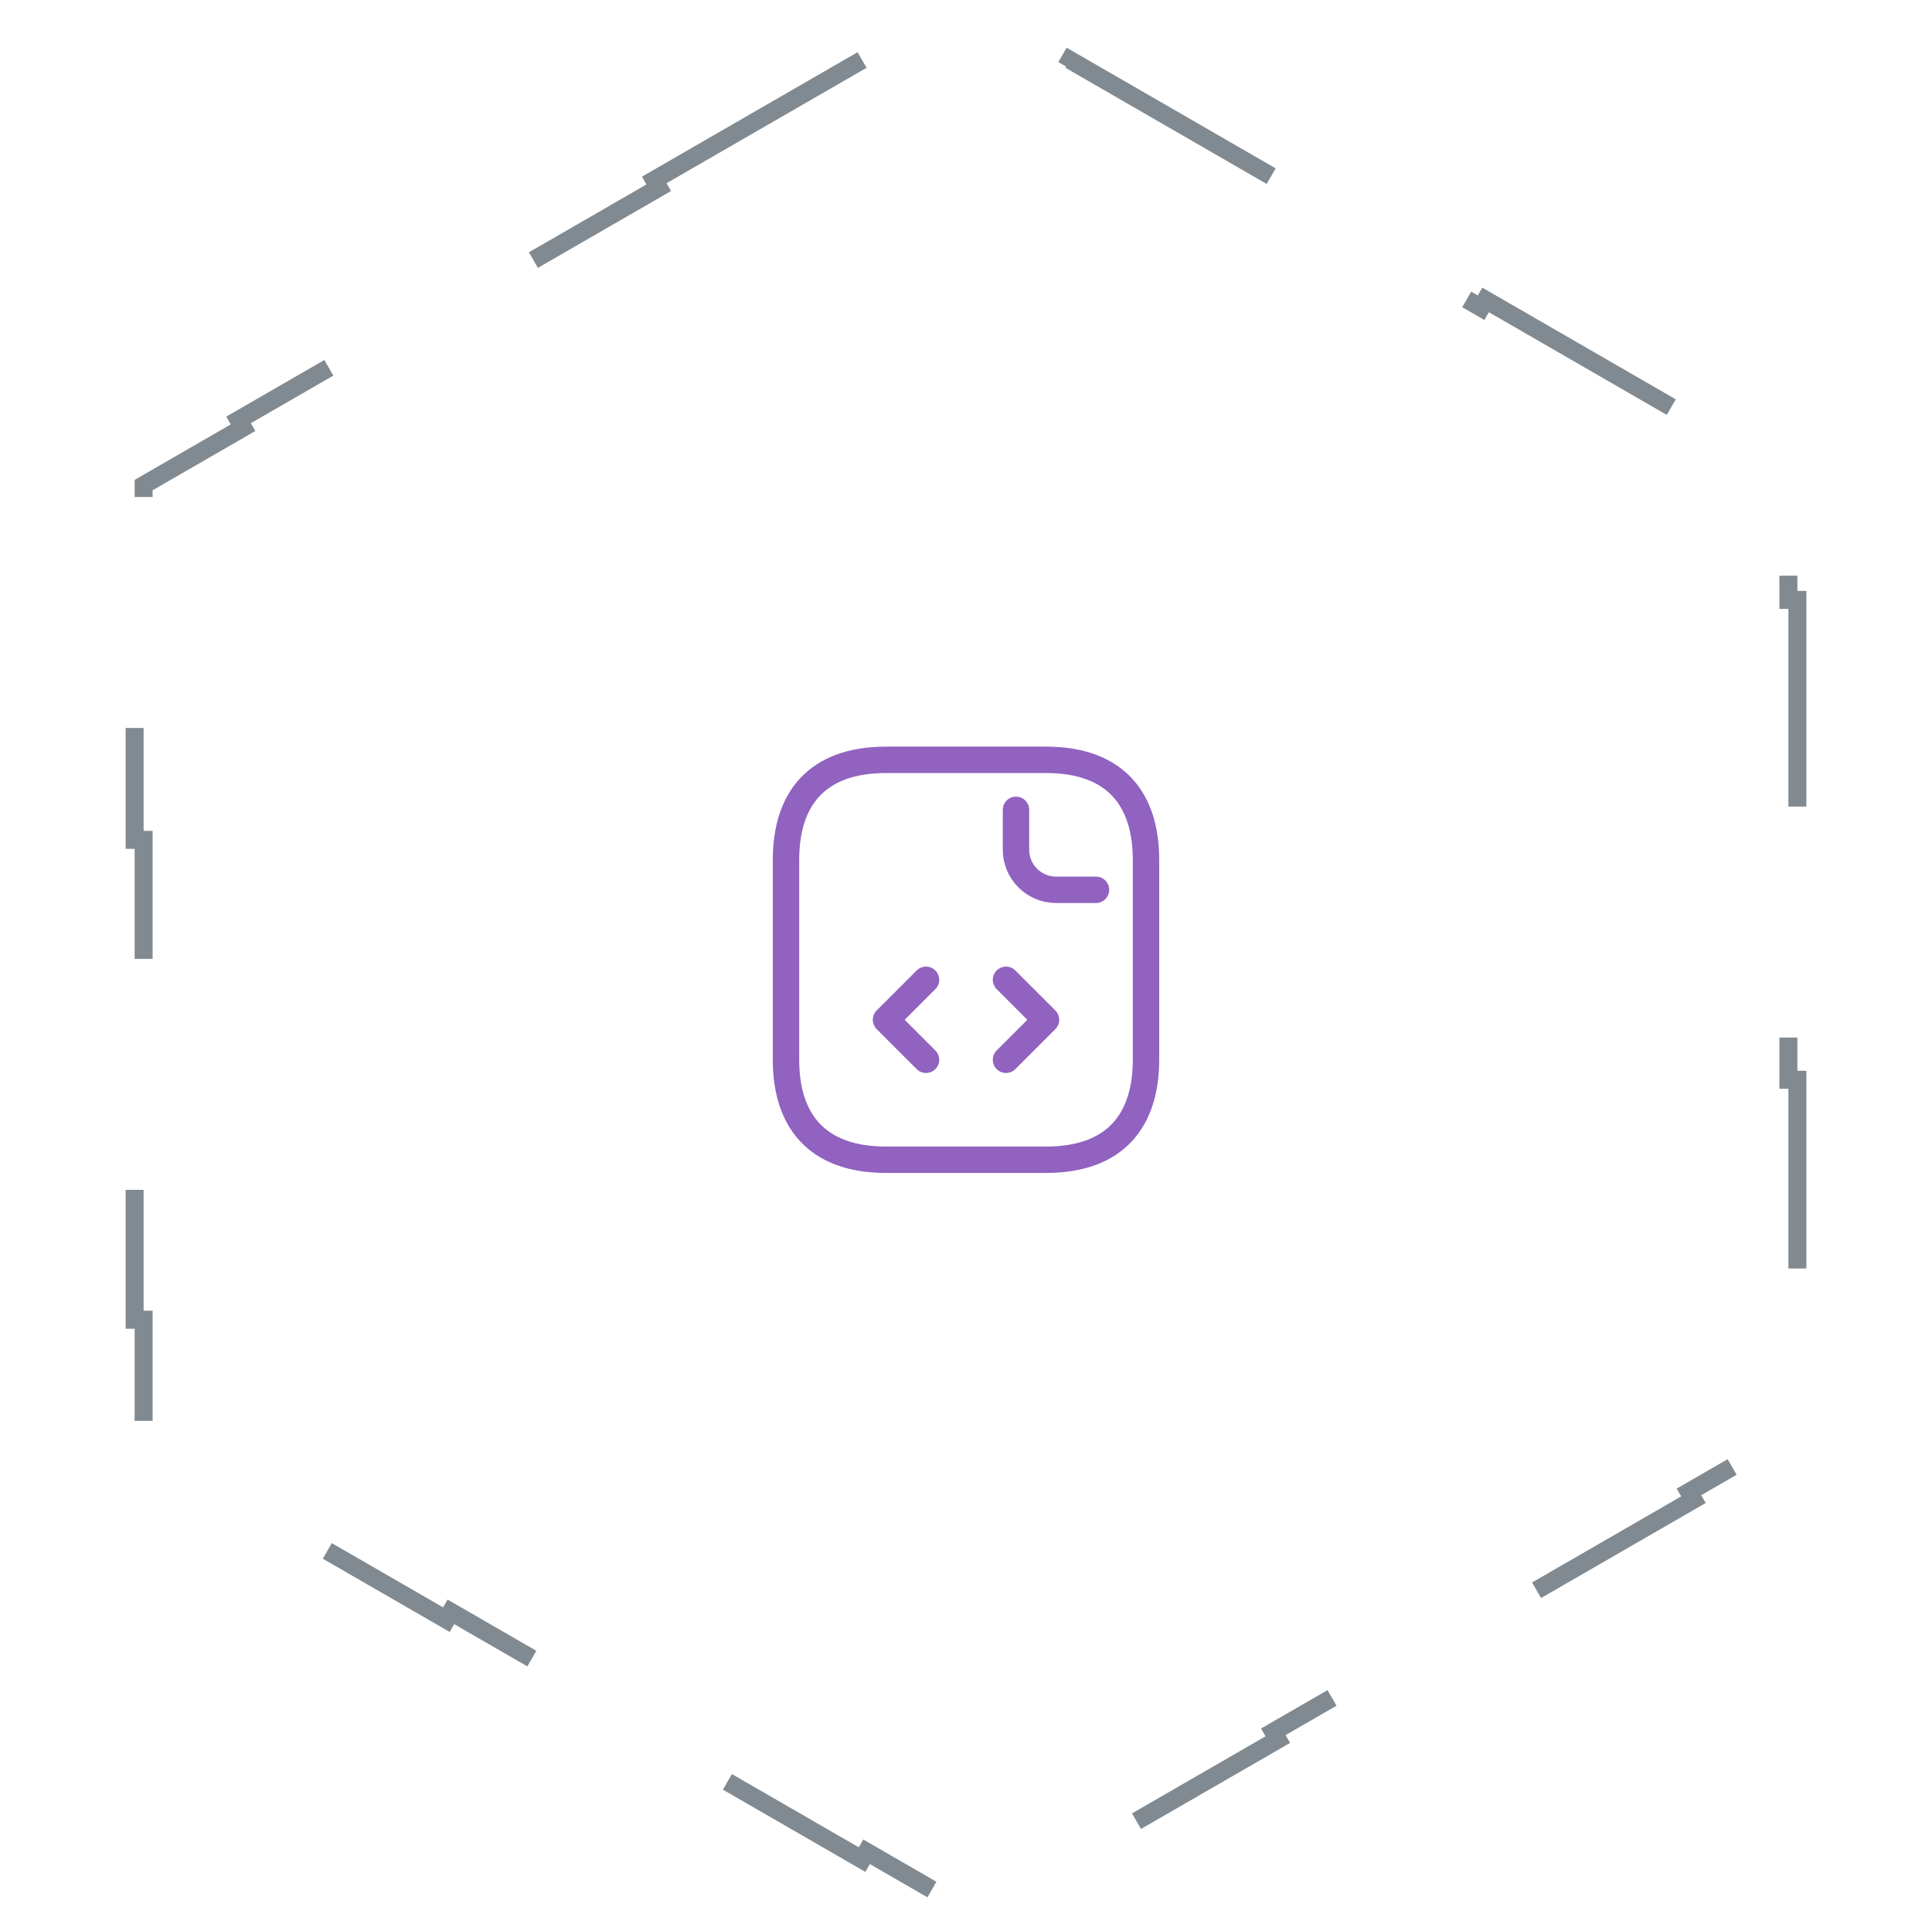
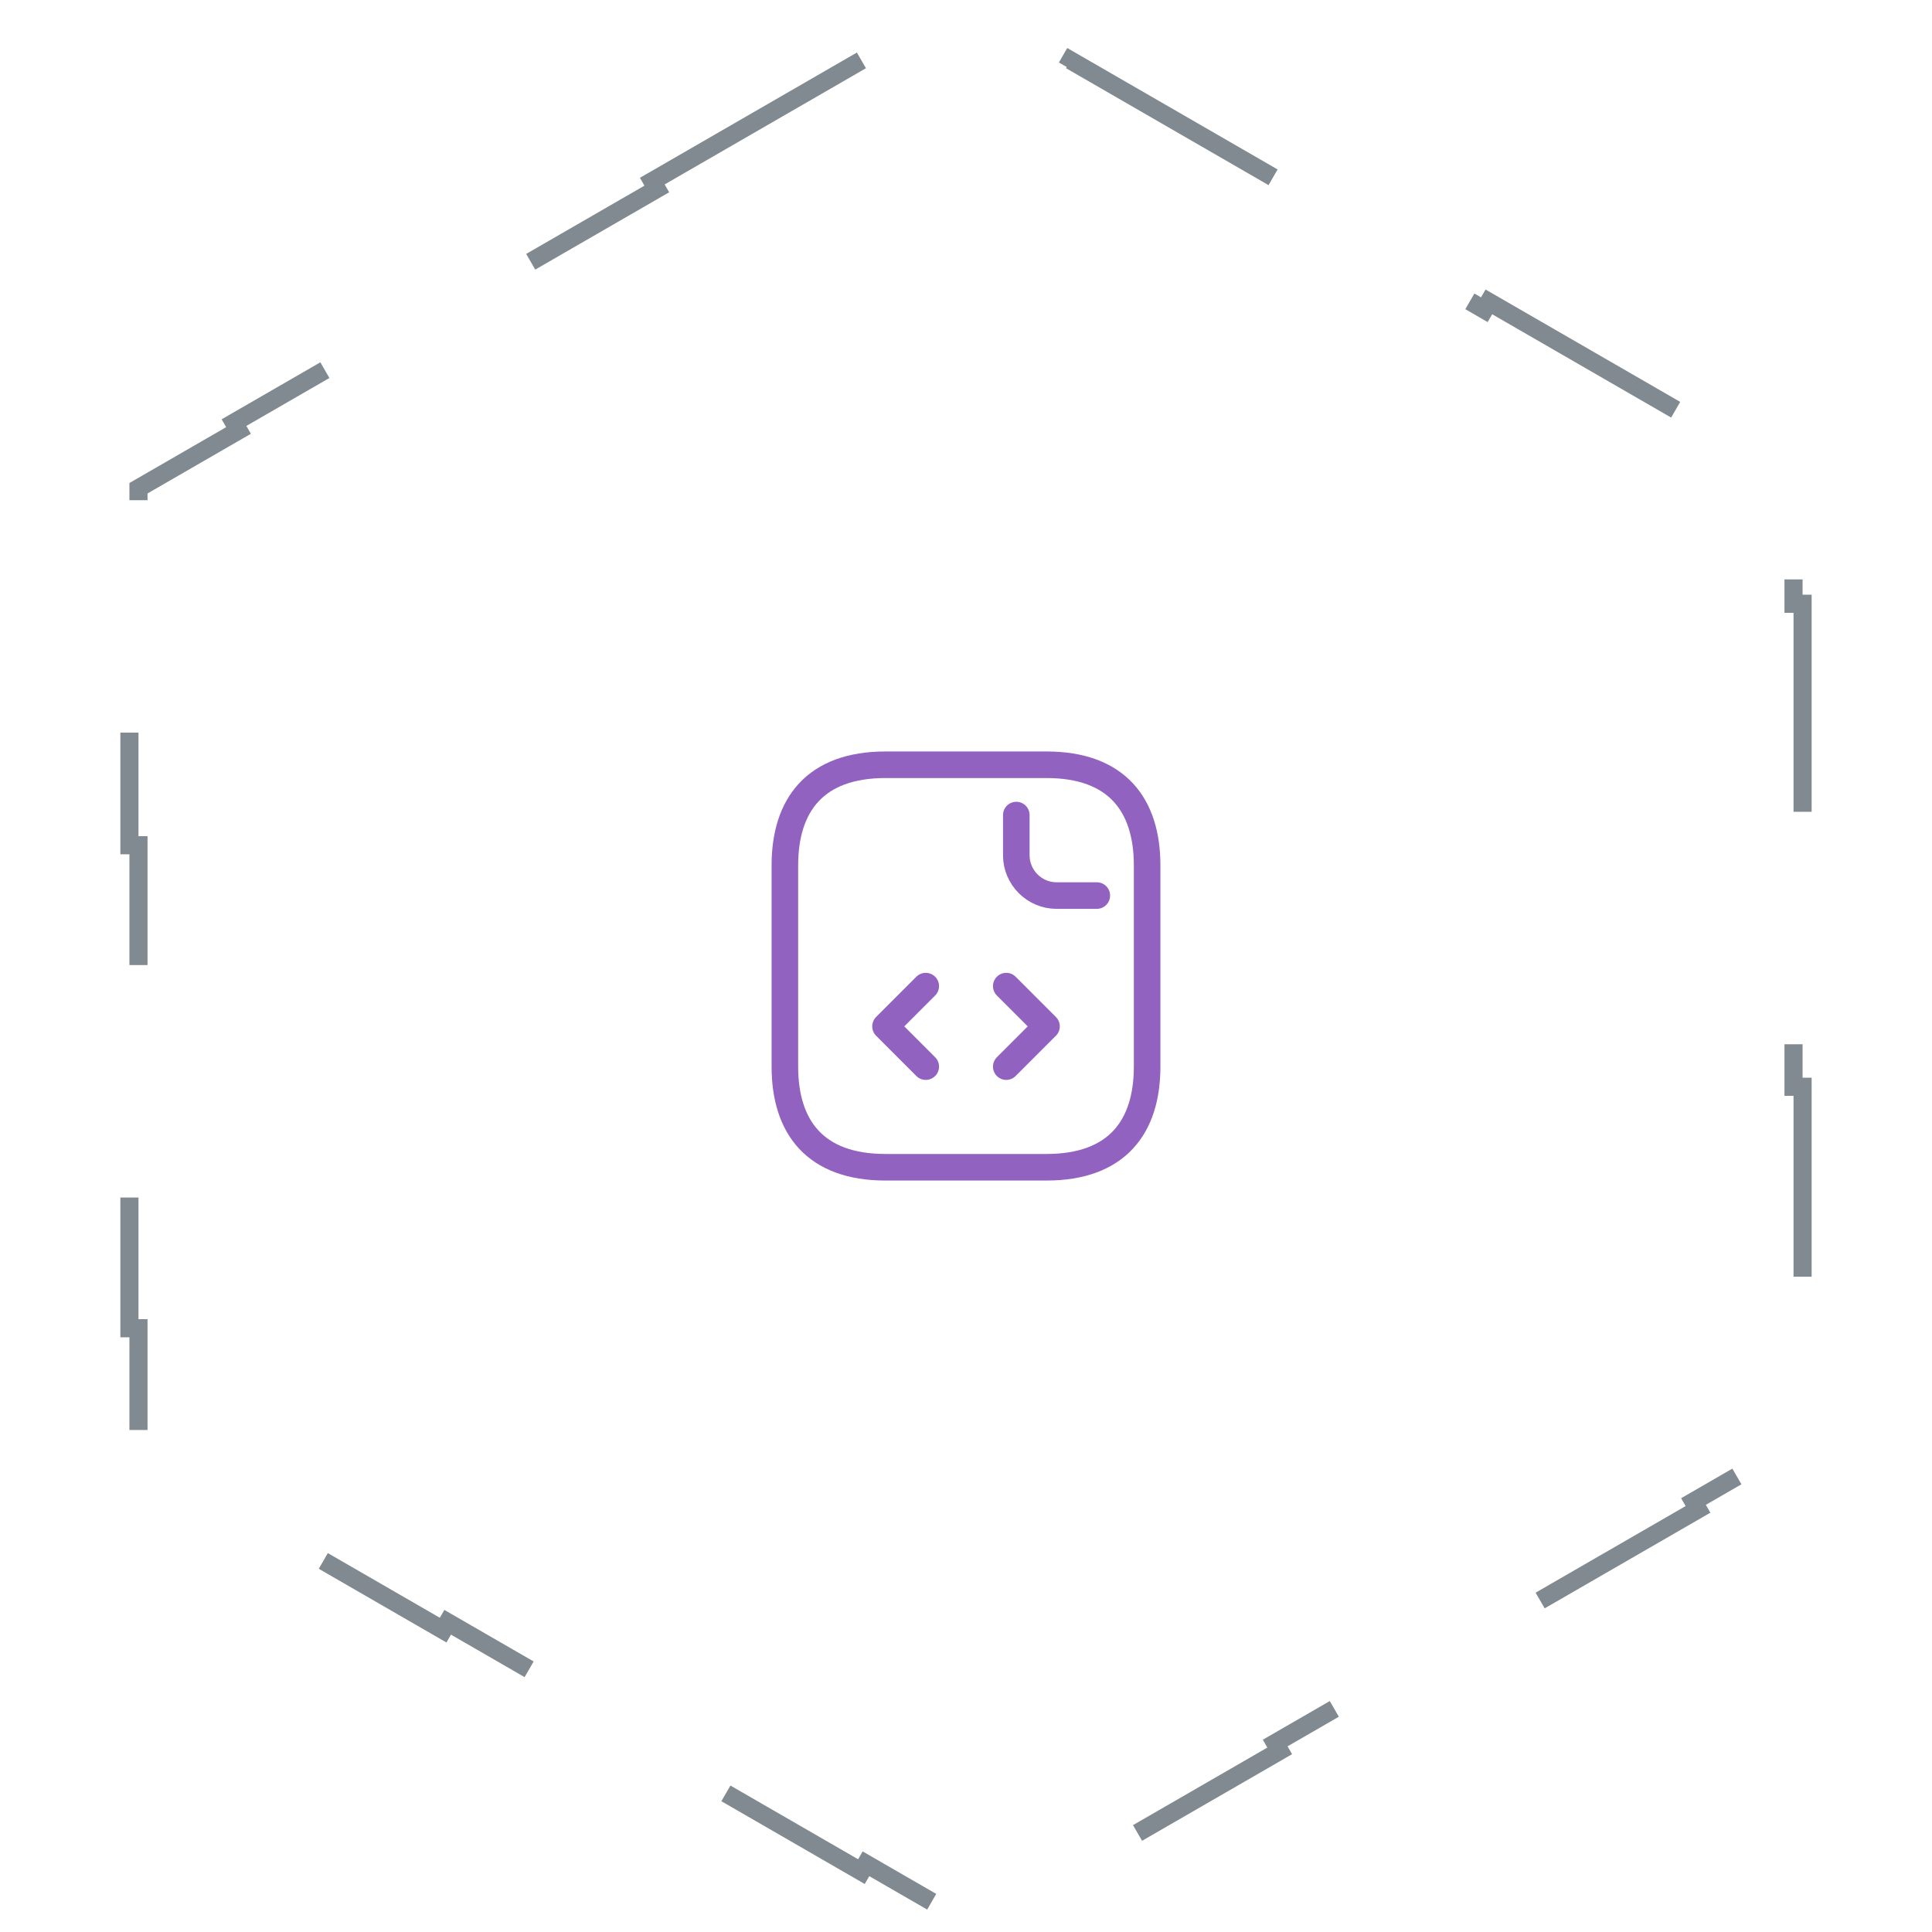
- <svg xmlns="http://www.w3.org/2000/svg" width="161" height="160" viewBox="0 0 161 160" fill="none">
-   <path d="M54.519 15L71.84 5L72.215 5.65L80.5 0.866L88.785 5.65L89.16 5L106.481 15L106.106 15.649L123.426 25.649L123.801 25L141.122 35L140.747 35.65L149.032 40.433V50H149.782V70H149.032V90H149.782V110H149.032V119.567L140.747 124.35L141.122 125L123.801 135L123.426 134.35L106.106 144.35L106.481 145L89.16 155L88.785 154.35L80.5 159.134L72.215 154.35L71.84 155L54.519 145L54.894 144.35L37.574 134.35L37.199 135L19.878 125L20.253 124.35L11.968 119.567V110H11.218V90H11.968V70H11.218V50H11.968V40.433L20.253 35.65L19.878 35L37.199 25L37.574 25.649L54.894 15.649L54.519 15Z" stroke="#828A91" stroke-width="1.5" stroke-dasharray="20 20" />
-   <path d="M95.5 71.666V88.333C95.5 93.333 93 96.666 87.167 96.666H73.833C68 96.666 65.5 93.333 65.5 88.333V71.666C65.5 66.666 68 63.333 73.833 63.333H87.167C93 63.333 95.5 66.666 95.5 71.666Z" stroke="#9162C0" stroke-width="2.2" stroke-miterlimit="10" stroke-linecap="round" stroke-linejoin="round" />
-   <path d="M84.666 67.5V70.833C84.666 72.667 86.166 74.167 87.999 74.167H91.333" stroke="#9162C0" stroke-width="2.2" stroke-miterlimit="10" stroke-linecap="round" stroke-linejoin="round" />
-   <path d="M77.167 81.667L73.834 85L77.167 88.334" stroke="#9162C0" stroke-width="2.2" stroke-miterlimit="10" stroke-linecap="round" stroke-linejoin="round" />
-   <path d="M83.834 81.667L87.167 85L83.834 88.334" stroke="#9162C0" stroke-width="2.2" stroke-miterlimit="10" stroke-linecap="round" stroke-linejoin="round" />
+ <svg xmlns="http://www.w3.org/2000/svg" width="160" height="160" viewBox="0 0 160 160" fill="none">
+   <path d="M54.019 15L71.34 5L71.715 5.65L80 0.866L88.285 5.65L88.66 5L105.981 15L105.606 15.649L122.926 25.649L123.301 25L140.622 35L140.247 35.65L148.532 40.433V50H149.282V70H148.532V90H149.282V110H148.532V119.567L140.247 124.35L140.622 125L123.301 135L122.926 134.35L105.606 144.35L105.981 145L88.66 155L88.285 154.35L80 159.134L71.715 154.35L71.34 155L54.019 145L54.394 144.35L37.074 134.35L36.699 135L19.378 125L19.753 124.35L11.468 119.567V110H10.718V90H11.468V70H10.718V50H11.468V40.433L19.753 35.65L19.378 35L36.699 25L37.074 25.649L54.394 15.649L54.019 15Z" stroke="#828A91" stroke-width="1.5" stroke-dasharray="20 20" />
+   <path d="M95 71.667V88.334C95 93.334 92.5 96.667 86.667 96.667H73.333C67.5 96.667 65 93.334 65 88.334V71.667C65 66.667 67.5 63.334 73.333 63.334H86.667C92.5 63.334 95 66.667 95 71.667Z" stroke="#9162C0" stroke-width="2.2" stroke-miterlimit="10" stroke-linecap="round" stroke-linejoin="round" />
+   <path d="M84.166 67.5V70.833C84.166 72.667 85.666 74.167 87.499 74.167H90.833" stroke="#9162C0" stroke-width="2.2" stroke-miterlimit="10" stroke-linecap="round" stroke-linejoin="round" />
+   <path d="M76.667 81.666L73.334 85L76.667 88.333" stroke="#9162C0" stroke-width="2.2" stroke-miterlimit="10" stroke-linecap="round" stroke-linejoin="round" />
+   <path d="M83.334 81.666L86.667 85L83.334 88.333" stroke="#9162C0" stroke-width="2.2" stroke-miterlimit="10" stroke-linecap="round" stroke-linejoin="round" />
</svg>
